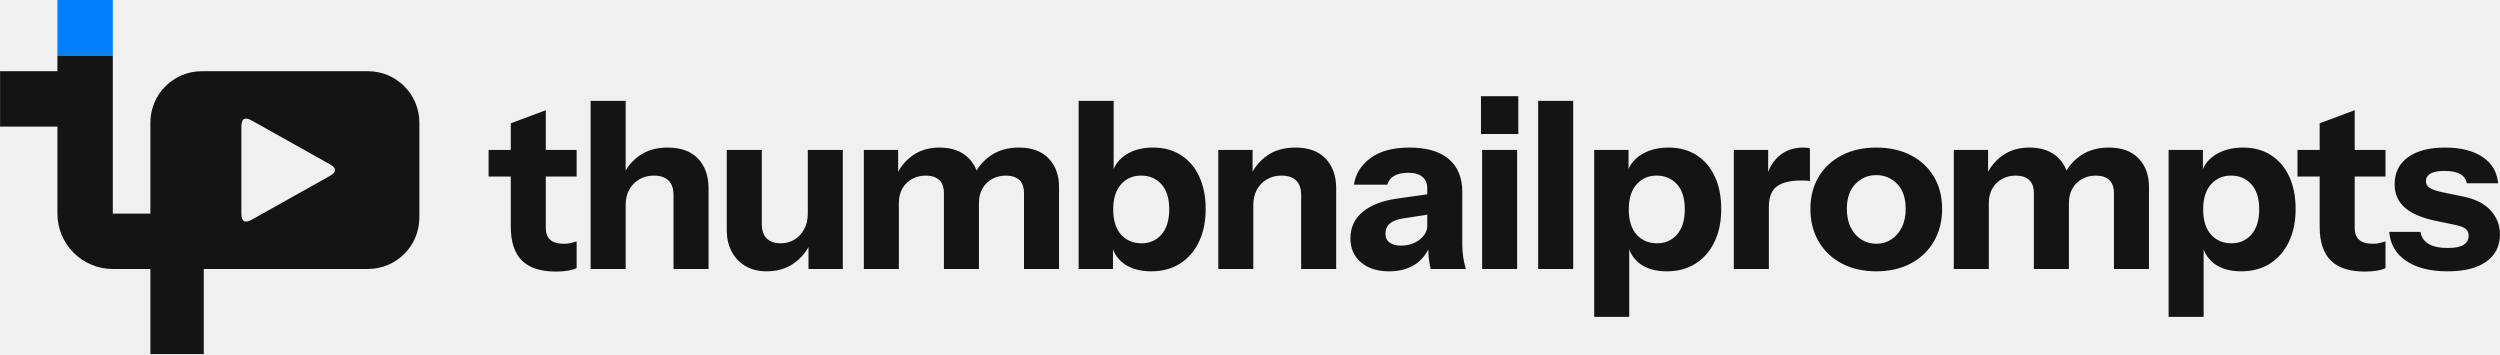
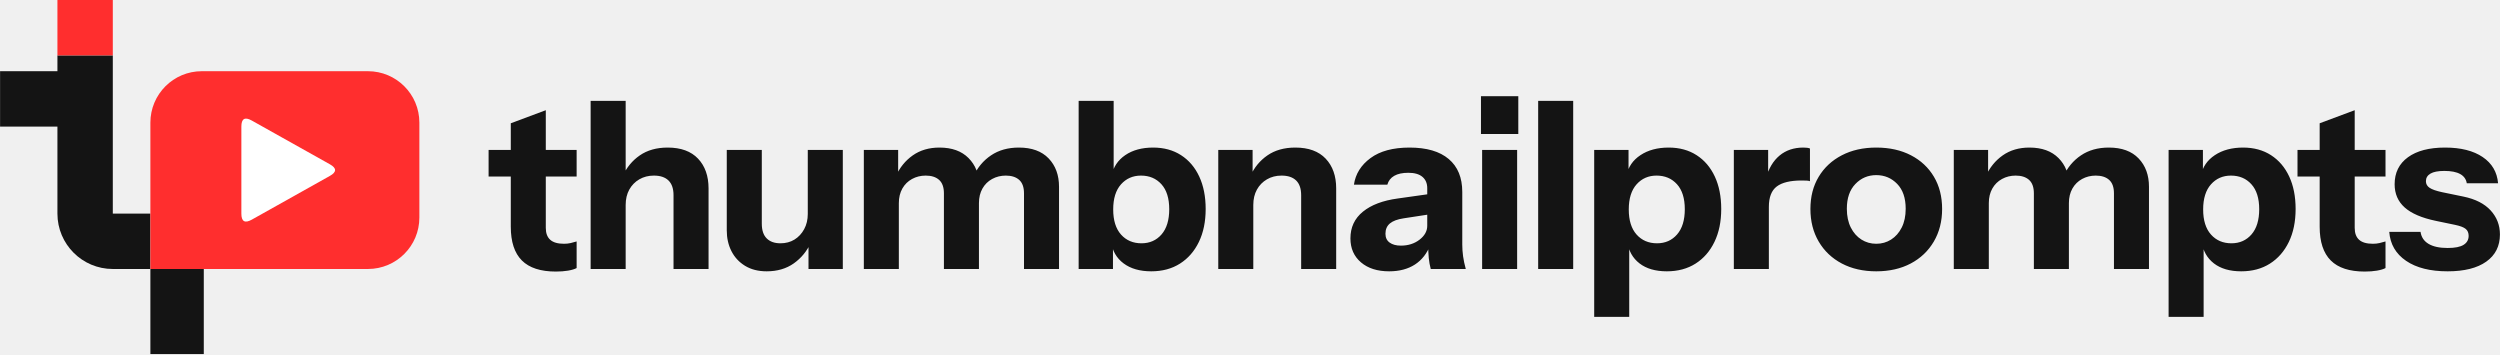
<svg xmlns="http://www.w3.org/2000/svg" viewBox="0 0 1263.93 179.00" width="1264" height="179">
  <g transform="translate(0 0) scale(1)">
-     <path fill="#141414" fill-rule="evenodd" d="M29,28 H57 V108 H76 V62 A26,26 0 0 1 102,36 H186 A26,26 0 0 1 212,62 V110 A26,26 0 0 1 186,136 H103 V179 H76 V136 H57 A28,28 0 0 1 29,108 V64 H0 V36 H29 Z M122.00,64.00 Q122,58 127.24,60.93 L166.76,83.07 Q172,86 166.76,88.93 L127.24,111.07 Q122,114 122.00,108.00 Z" />
-     <rect x="29" y="0" width="28" height="28" fill="#0080FF" />
+     <path fill="#141414" d="M29,28 H57 V108 H76 V136 H57 A28,28 0 0 1 29,108 V64 H0 V36 H29 Z M76,136 H103 V179 H76 Z" />
+     <path fill="#FF2E2E" d="M76,62 A26,26 0 0 1 102,36 H186 A26,26 0 0 1 212,62 V110 A26,26 0 0 1 186,136 H76 Z" />
+     <path fill="#FFFFFF" d="M122.00,64.00 Q122,58 127.24,60.93 L166.76,83.07 Q172,86 166.76,88.93 L127.24,111.07 Q122,114 122.00,108.00 Z" />
+     <rect x="29" y="0" width="28" height="28" fill="#FF2E2E" />
  </g>
  <path fill="#141414" d="M281 137.30L281 137.30Q269.43 137.30 263.82 131.69Q258.22 126.08 258.22 114.63L258.22 114.63L258.22 62.33L275.92 55.72L275.92 115.22Q275.92 119.24 278.17 121.24Q280.41 123.25 285.13 123.25L285.13 123.25Q286.90 123.25 288.44 122.90Q289.97 122.54 291.51 122.07L291.51 122.07L291.51 135.53Q289.97 136.35 287.20 136.83Q284.42 137.30 281 137.30ZM291.51 89.25L247 89.25L247 75.79L291.51 75.79L291.51 89.25Z M316.30 136L298.59 136L298.59 51.00L316.30 51.00L316.30 136ZM358.21 136L340.50 136L340.50 98.69Q340.50 93.74 337.96 91.26Q335.42 88.78 330.58 88.78L330.58 88.78Q326.45 88.78 323.20 90.67Q319.96 92.56 318.13 95.86Q316.30 99.17 316.30 103.65L316.30 103.65L314.76 89.13Q317.72 82.52 323.44 78.57Q329.17 74.61 337.55 74.61L337.55 74.61Q347.58 74.61 352.90 80.22Q358.21 85.83 358.21 95.27L358.21 95.27L358.21 136Z M387.60 137.18L387.60 137.18Q381.23 137.18 376.68 134.41Q372.14 131.63 369.78 126.97Q367.42 122.31 367.42 116.52L367.42 116.52L367.42 75.79L385.13 75.79L385.13 113.10Q385.13 118.06 387.60 120.53Q390.08 123.01 394.57 123.01L394.57 123.01Q398.58 123.01 401.65 121.13Q404.72 119.24 406.55 115.87Q408.38 112.51 408.38 108.14L408.38 108.14L409.92 122.66Q406.97 129.15 401.30 133.17Q395.63 137.18 387.60 137.18ZM426.09 136L408.74 136L408.74 121.83L408.38 121.83L408.38 75.79L426.09 75.79L426.09 136Z M454.42 136L436.72 136L436.72 75.79L454.07 75.79L454.07 89.96L454.42 89.96L454.42 136ZM494.92 136L477.21 136L477.21 97.75Q477.21 93.15 474.79 90.96Q472.37 88.78 468 88.78L468 88.78Q464.22 88.78 461.09 90.49Q457.97 92.20 456.19 95.33Q454.42 98.46 454.42 102.71L454.42 102.71L452.89 89.13Q455.84 82.52 461.45 78.57Q467.06 74.61 474.97 74.61L474.97 74.61Q484.41 74.61 489.66 79.92Q494.92 85.24 494.92 93.26L494.92 93.26L494.92 136ZM535.41 136L517.70 136L517.70 97.75Q517.70 93.15 515.28 90.96Q512.86 88.78 508.49 88.78L508.49 88.78Q504.72 88.78 501.59 90.49Q498.46 92.20 496.69 95.33Q494.92 98.46 494.92 102.71L494.92 102.71L492.20 89.13Q495.15 82.52 501.00 78.57Q506.84 74.61 515.10 74.61L515.10 74.61Q524.90 74.61 530.16 80.10Q535.41 85.59 535.41 94.44L535.41 94.44L535.41 136Z M582.04 137.18L582.04 137.18Q573.42 137.18 568.05 133.17Q562.68 129.15 561.74 122.19L561.74 122.19L562.68 122.07L562.68 136L545.33 136L545.33 51.00L563.03 51.00L563.03 89.13L561.97 88.90Q563.27 82.28 568.88 78.45Q574.49 74.61 582.99 74.61L582.99 74.61Q591.13 74.61 597.09 78.45Q603.06 82.28 606.30 89.25Q609.55 96.22 609.55 105.66L609.55 105.66Q609.55 115.22 606.13 122.31Q602.70 129.39 596.56 133.28Q590.42 137.18 582.04 137.18ZM577.08 123.01L577.08 123.01Q583.34 123.01 587.24 118.53Q591.13 114.04 591.13 105.78L591.13 105.78Q591.13 97.51 587.18 93.15Q583.22 88.78 576.85 88.78L576.85 88.78Q570.71 88.78 566.75 93.20Q562.80 97.63 562.80 105.90L562.80 105.90Q562.80 114.16 566.75 118.59Q570.71 123.01 577.08 123.01Z M633.63 136L615.92 136L615.92 75.79L633.28 75.79L633.28 89.96L633.63 89.96L633.63 136ZM675.54 136L657.83 136L657.83 98.69Q657.83 93.74 655.30 91.26Q652.76 88.78 647.92 88.78L647.92 88.78Q643.78 88.78 640.54 90.67Q637.29 92.56 635.46 95.86Q633.63 99.17 633.63 103.65L633.63 103.65L632.10 89.13Q635.05 82.52 640.77 78.57Q646.50 74.61 654.88 74.61L654.88 74.61Q664.92 74.61 670.23 80.22Q675.54 85.83 675.54 95.27L675.54 95.27L675.54 136Z M741.06 136L723.35 136Q722.65 133.40 722.35 130.45Q722.06 127.50 722.06 123.60L722.06 123.60L721.58 123.60L721.58 95.15Q721.58 91.49 719.16 89.43Q716.74 87.36 712.02 87.36L712.02 87.36Q707.53 87.36 704.88 88.90Q702.22 90.43 701.40 93.38L701.40 93.38L684.51 93.38Q685.69 85.24 692.90 79.92Q700.10 74.61 712.61 74.61L712.61 74.61Q725.60 74.61 732.44 80.40Q739.29 86.18 739.29 97.04L739.29 97.04L739.29 123.60Q739.29 126.56 739.70 129.57Q740.12 132.58 741.06 136L741.06 136ZM702.34 137.18L702.34 137.18Q693.37 137.18 688.06 132.64Q682.74 128.09 682.74 120.53L682.74 120.53Q682.74 112.15 689.06 107.02Q695.37 101.88 706.71 100.35L706.71 100.35L724.30 97.87L724.30 108.14L709.66 110.38Q704.94 111.09 702.69 112.98Q700.45 114.87 700.45 118.17L700.45 118.17Q700.45 121.13 702.58 122.66Q704.70 124.19 708.24 124.19L708.24 124.19Q713.79 124.19 717.69 121.18Q721.58 118.17 721.58 114.16L721.58 114.16L723.24 123.60Q720.64 130.33 715.33 133.76Q710.01 137.18 702.34 137.18Z M767.03 136L749.33 136L749.33 75.79L767.03 75.79L767.03 136ZM767.62 67.76L748.74 67.76L748.74 48.64L767.62 48.64L767.62 67.76Z M795.37 136L777.66 136L777.66 51.00L795.37 51.00L795.37 136Z M842.71 137.18L842.71 137.18Q834.09 137.18 828.90 133.17Q823.70 129.15 822.76 122.19L822.76 122.19L823.70 122.07L823.70 160.20L805.99 160.20L805.99 75.79L823.35 75.79L823.35 89.13L822.28 88.90Q823.58 82.28 829.37 78.45Q835.15 74.61 843.65 74.61L843.65 74.61Q851.80 74.61 857.76 78.45Q863.72 82.28 866.97 89.25Q870.22 96.22 870.22 105.66L870.22 105.66Q870.22 115.22 866.79 122.31Q863.37 129.39 857.23 133.28Q851.09 137.18 842.71 137.18ZM837.75 123.01L837.75 123.01Q844.01 123.01 847.90 118.53Q851.80 114.04 851.80 105.78L851.80 105.78Q851.80 97.51 847.84 93.15Q843.89 88.78 837.51 88.78L837.51 88.78Q831.38 88.78 827.42 93.20Q823.47 97.63 823.47 105.90L823.47 105.90Q823.47 114.16 827.42 118.59Q831.38 123.01 837.75 123.01Z M894.30 136L876.59 136L876.59 75.79L893.94 75.79L893.94 89.96L894.30 89.96L894.30 136ZM894.30 104.60L894.30 104.60L892.76 90.31Q894.89 82.64 899.73 78.63Q904.57 74.61 911.77 74.61L911.77 74.61Q914.01 74.61 915.08 75.08L915.08 75.08L915.08 91.61Q914.49 91.38 913.42 91.32Q912.36 91.26 910.83 91.26L910.83 91.26Q902.33 91.26 898.31 94.27Q894.30 97.28 894.30 104.60Z M948.60 137.18L948.60 137.18Q938.69 137.18 931.19 133.23Q923.69 129.27 919.50 122.13Q915.31 114.99 915.31 105.66L915.31 105.66Q915.31 96.33 919.50 89.37Q923.69 82.40 931.19 78.51Q938.69 74.61 948.60 74.61L948.60 74.61Q958.64 74.61 966.14 78.51Q973.63 82.40 977.76 89.37Q981.90 96.33 981.90 105.66L981.90 105.66Q981.90 114.99 977.70 122.13Q973.51 129.27 966.02 133.23Q958.52 137.18 948.60 137.18ZM948.60 123.25L948.60 123.25Q952.74 123.25 956.10 121.13Q959.47 119 961.47 115.05Q963.48 111.09 963.48 105.54L963.48 105.54Q963.48 97.40 959.17 92.97Q954.86 88.54 948.60 88.54L948.60 88.54Q942.35 88.54 938.04 93.03Q933.73 97.51 933.73 105.54L933.73 105.54Q933.73 111.09 935.74 115.05Q937.74 119 941.11 121.13Q944.47 123.25 948.60 123.25Z M1005.51 136L987.80 136L987.80 75.79L1005.15 75.79L1005.15 89.96L1005.51 89.96L1005.51 136ZM1046 136L1028.29 136L1028.29 97.75Q1028.29 93.15 1025.87 90.96Q1023.45 88.78 1019.08 88.78L1019.08 88.78Q1015.31 88.78 1012.18 90.49Q1009.05 92.20 1007.28 95.33Q1005.51 98.46 1005.51 102.71L1005.51 102.71L1003.97 89.13Q1006.92 82.52 1012.53 78.57Q1018.14 74.61 1026.05 74.61L1026.05 74.61Q1035.49 74.61 1040.75 79.92Q1046 85.24 1046 93.26L1046 93.26L1046 136ZM1086.49 136L1068.78 136L1068.78 97.75Q1068.78 93.15 1066.36 90.96Q1063.94 88.78 1059.58 88.78L1059.58 88.78Q1055.80 88.78 1052.67 90.49Q1049.54 92.20 1047.77 95.33Q1046 98.46 1046 102.71L1046 102.71L1043.28 89.13Q1046.24 82.52 1052.08 78.57Q1057.92 74.61 1066.19 74.61L1066.19 74.61Q1075.99 74.61 1081.24 80.10Q1086.49 85.59 1086.49 94.44L1086.49 94.44L1086.49 136Z M1133.13 137.18L1133.13 137.18Q1124.51 137.18 1119.31 133.17Q1114.12 129.15 1113.17 122.19L1113.17 122.19L1114.12 122.07L1114.12 160.20L1096.41 160.20L1096.41 75.79L1113.76 75.79L1113.76 89.13L1112.70 88.90Q1114 82.28 1119.78 78.45Q1125.57 74.61 1134.07 74.61L1134.07 74.61Q1142.22 74.61 1148.18 78.45Q1154.14 82.28 1157.39 89.25Q1160.63 96.22 1160.63 105.66L1160.63 105.66Q1160.63 115.22 1157.21 122.31Q1153.78 129.39 1147.65 133.28Q1141.51 137.18 1133.13 137.18ZM1128.17 123.01L1128.17 123.01Q1134.42 123.01 1138.32 118.53Q1142.22 114.04 1142.22 105.78L1142.22 105.78Q1142.22 97.51 1138.26 93.15Q1134.31 88.78 1127.93 88.78L1127.93 88.78Q1121.79 88.78 1117.84 93.20Q1113.88 97.63 1113.88 105.90L1113.88 105.90Q1113.88 114.16 1117.84 118.59Q1121.79 123.01 1128.17 123.01Z M1195.58 137.30L1195.58 137.30Q1184.01 137.30 1178.40 131.69Q1172.79 126.08 1172.79 114.63L1172.79 114.63L1172.79 62.33L1190.50 55.72L1190.50 115.22Q1190.50 119.24 1192.74 121.24Q1194.99 123.25 1199.71 123.25L1199.71 123.25Q1201.48 123.25 1203.01 122.90Q1204.55 122.54 1206.08 122.07L1206.08 122.07L1206.08 135.53Q1204.55 136.35 1201.77 136.83Q1199 137.30 1195.58 137.30ZM1206.08 89.25L1161.58 89.25L1161.58 75.79L1206.08 75.79L1206.08 89.25Z M1237.49 137.18L1237.49 137.18Q1224.26 137.18 1216.47 131.87Q1208.68 126.56 1207.97 117.23L1207.97 117.23L1223.79 117.23Q1224.38 121.24 1227.86 123.31Q1231.35 125.38 1237.49 125.38L1237.49 125.38Q1243.03 125.38 1245.57 123.78Q1248.11 122.19 1248.11 119.24L1248.11 119.24Q1248.11 116.99 1246.64 115.75Q1245.16 114.51 1241.26 113.69L1241.26 113.69L1231.58 111.68Q1220.84 109.44 1215.76 104.89Q1210.69 100.35 1210.69 93.15L1210.69 93.15Q1210.69 84.41 1217.42 79.51Q1224.15 74.61 1236.19 74.61L1236.19 74.61Q1248.11 74.61 1255.19 79.39Q1262.28 84.17 1262.99 92.67L1262.99 92.67L1247.17 92.67Q1246.69 89.60 1243.86 88.01Q1241.03 86.42 1235.83 86.42L1235.83 86.42Q1231.11 86.42 1228.81 87.77Q1226.51 89.13 1226.51 91.61L1226.51 91.61Q1226.51 93.74 1228.40 94.98Q1230.28 96.22 1234.65 97.16L1234.65 97.16L1245.51 99.40Q1254.60 101.29 1259.27 106.43Q1263.93 111.56 1263.93 118.53L1263.93 118.53Q1263.93 127.38 1257.02 132.28Q1250.12 137.18 1237.49 137.18Z" />
</svg>
